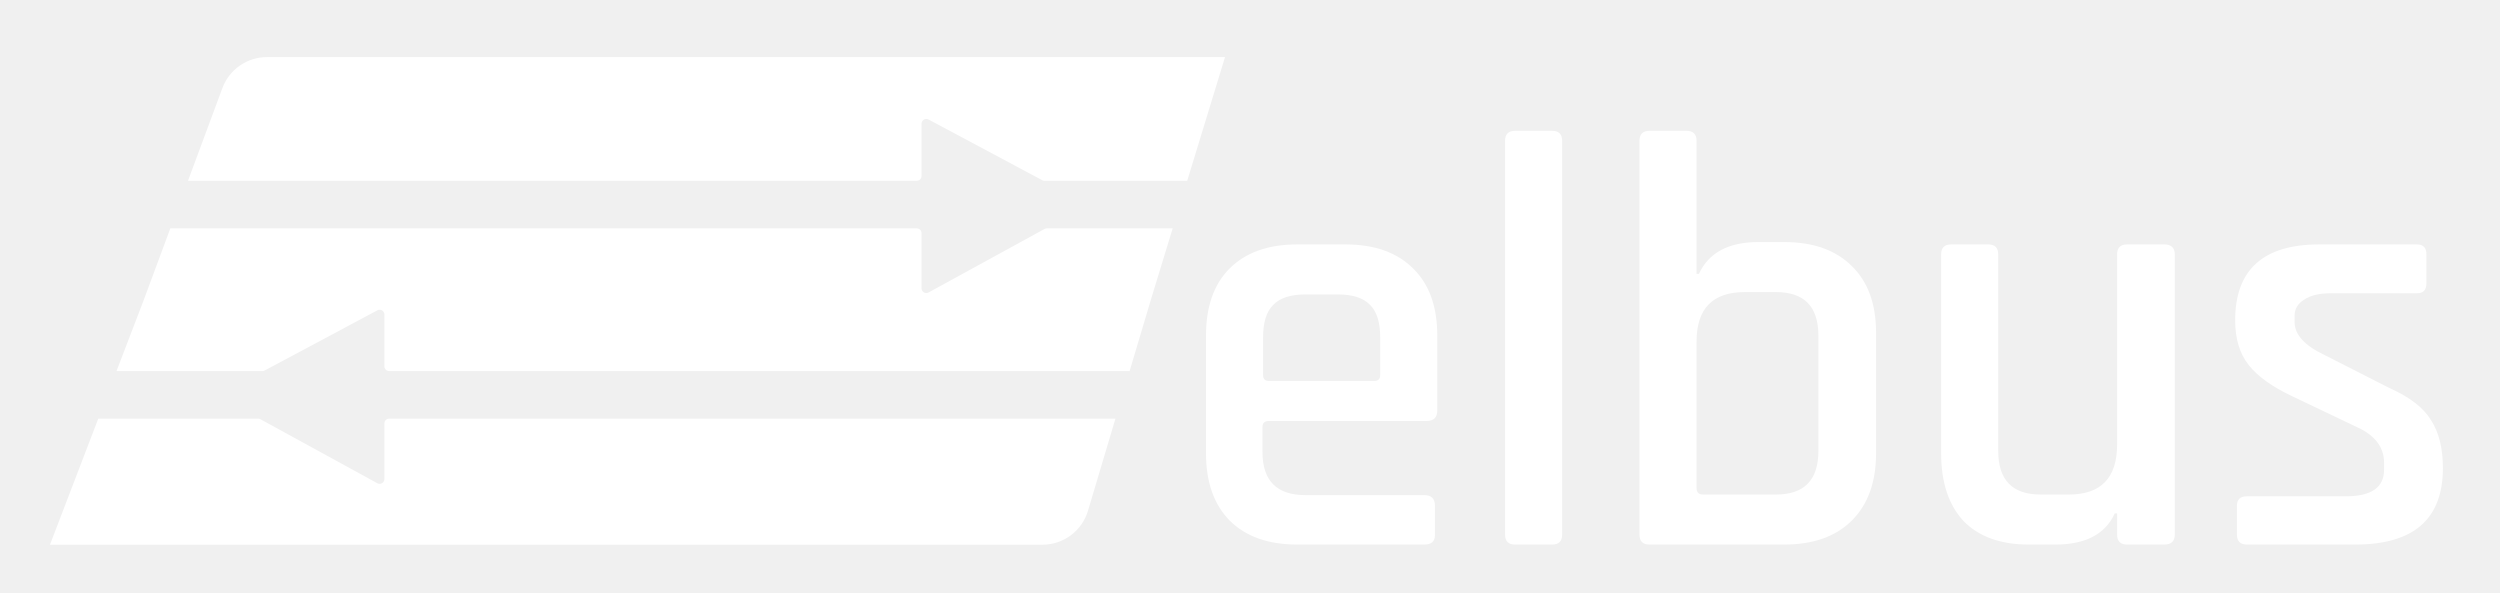
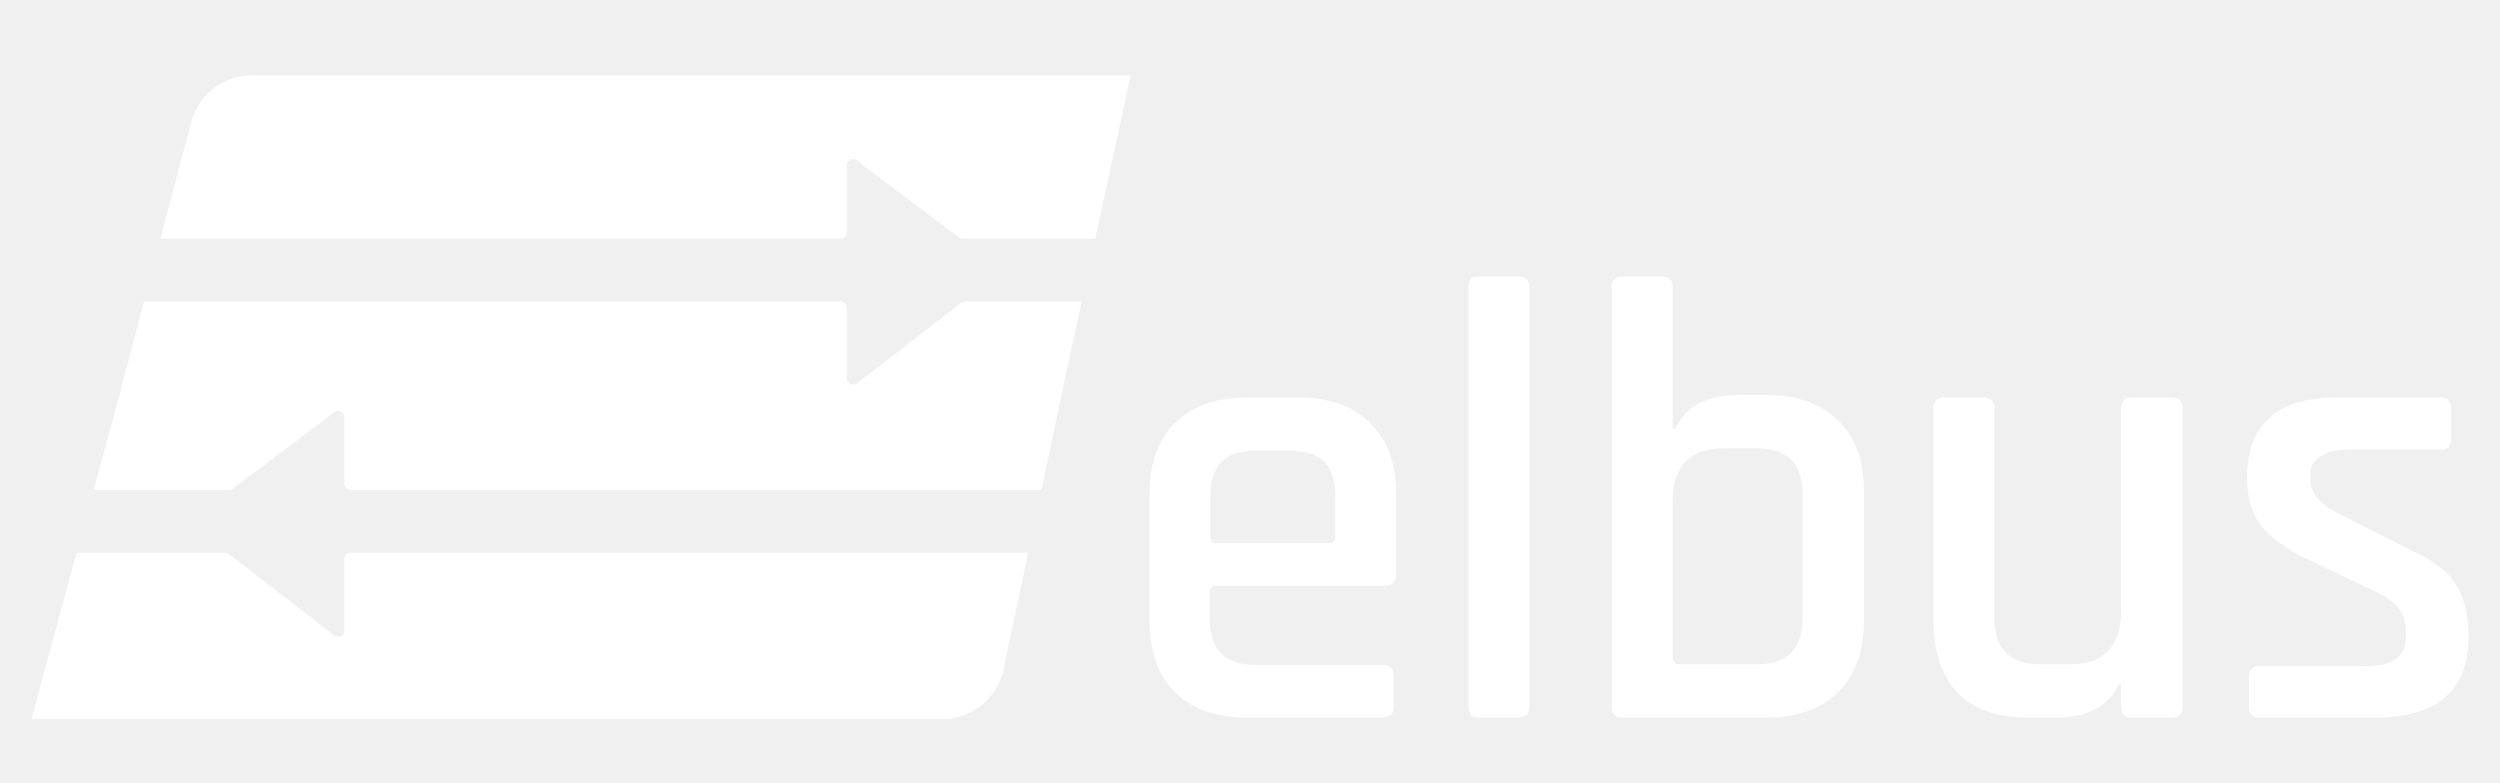
- <svg xmlns="http://www.w3.org/2000/svg" width="1051" height="249" viewBox="0 0 1051 249" fill="none">
-   <path fill-rule="evenodd" clip-rule="evenodd" d="M438.226 229C447.071 229 454.866 223.189 457.392 214.712L468.93 176H163.599C162.495 176 161.599 176.895 161.599 178V201.407C161.599 202.926 159.972 203.891 158.639 203.161L109.48 176.246C109.185 176.085 108.855 176 108.519 176H41.314L21 229L438.226 229ZM163.599 156H474.89L484.067 125.208L492.994 96L440.104 96C439.768 96 439.438 96.085 439.143 96.246L390.373 122.948C389.04 123.678 387.412 122.713 387.412 121.194V98C387.412 96.895 386.517 96 385.412 96L71.608 96L60.287 126.5L48.98 156H110.305C110.633 156 110.957 155.919 111.247 155.764L158.657 130.452C159.99 129.741 161.599 130.707 161.599 132.217V154C161.599 155.105 162.495 156 163.599 156ZM79.031 76L93.492 37.041C96.401 29.202 103.88 24 112.242 24L515 24L499.107 76L439.106 76C438.777 76 438.454 75.919 438.164 75.764L390.354 50.24C389.022 49.528 387.412 50.494 387.412 52.004V74C387.412 75.105 386.517 76 385.412 76L79.031 76Z" fill="white" />
-   <path d="M598.791 228.932H545.349C533.143 228.932 523.659 225.551 516.897 218.788C510.299 212.025 507 202.624 507 190.583V141.1C507 128.894 510.299 119.493 516.897 112.895C523.659 106.132 533.143 102.751 545.349 102.751H565.637C577.843 102.751 587.327 106.132 594.09 112.895C600.852 119.493 604.234 128.894 604.234 141.1V172.522C604.234 175.491 602.749 176.975 599.78 176.975H533.473C531.659 176.975 530.752 177.8 530.752 179.449V190.088C530.752 202.129 536.772 208.149 548.813 208.149H598.791C601.759 208.149 603.244 209.634 603.244 212.603V224.973C603.244 227.612 601.759 228.932 598.791 228.932ZM533.473 160.151H577.76C579.41 160.151 580.234 159.326 580.234 157.677V141.842C580.234 135.574 578.832 131.039 576.028 128.234C573.224 125.266 568.689 123.781 562.421 123.781H548.813C542.545 123.781 538.009 125.266 535.205 128.234C532.401 131.039 530.999 135.574 530.999 141.842V157.677C530.999 159.326 531.824 160.151 533.473 160.151Z" fill="white" />
-   <path d="M652.52 228.932H636.933C634.129 228.932 632.727 227.53 632.727 224.726V59.206C632.727 56.402 634.129 55 636.933 55H652.52C655.324 55 656.726 56.402 656.726 59.206V224.726C656.726 227.53 655.324 228.932 652.52 228.932Z" fill="white" />
-   <path d="M715.956 207.902H746.636C758.512 207.902 764.45 201.799 764.45 189.593V141.1C764.45 128.894 758.512 122.791 746.636 122.791H733.523C719.998 122.791 713.235 129.719 713.235 143.574V205.18C713.235 206.995 714.142 207.902 715.956 207.902ZM689.236 224.726V59.206C689.236 56.402 690.638 55 693.442 55H709.029C711.833 55 713.235 56.402 713.235 59.206V115.122H714.225C718.348 106.215 726.678 101.761 739.213 101.761H750.1C762.305 101.761 771.789 105.143 778.552 111.905C785.315 118.503 788.696 127.822 788.696 139.863V190.583C788.696 202.624 785.315 212.025 778.552 218.788C771.789 225.551 762.305 228.932 750.1 228.932H693.442C690.638 228.932 689.236 227.53 689.236 224.726Z" fill="white" />
-   <path d="M864.053 228.932H852.919C841.043 228.932 831.889 225.633 825.456 219.035C819.189 212.273 816.055 202.789 816.055 190.583V106.957C816.055 104.153 817.457 102.751 820.261 102.751H835.848C838.652 102.751 840.054 104.153 840.054 106.957V189.593C840.054 201.799 845.992 207.902 857.868 207.902H869.743C883.269 207.902 890.031 200.892 890.031 186.872V106.957C890.031 104.153 891.433 102.751 894.237 102.751H909.824C912.793 102.751 914.278 104.153 914.278 106.957V224.726C914.278 227.53 912.793 228.932 909.824 228.932H894.237C891.433 228.932 890.031 227.53 890.031 224.726V215.819H889.042C885.083 224.561 876.753 228.932 864.053 228.932Z" fill="white" />
-   <path d="M990.135 228.932H944.611C941.807 228.932 940.405 227.53 940.405 224.726V212.603C940.405 209.964 941.807 208.644 944.611 208.644H986.177C996.898 208.644 1002.26 204.933 1002.26 197.51V194.541C1002.26 187.944 998.382 182.913 990.63 179.449L963.662 166.584C955.25 162.625 949.147 158.254 945.353 153.471C941.56 148.687 939.663 142.42 939.663 134.667C939.663 113.39 951.456 102.751 975.043 102.751H1016.11C1018.75 102.751 1020.07 104.153 1020.07 106.957V119.08C1020.07 121.884 1018.75 123.286 1016.11 123.286H979.991C975.043 123.286 971.249 124.193 968.61 126.008C965.971 127.657 964.652 129.884 964.652 132.688V135.409C964.652 140.688 968.858 145.306 977.27 149.265L1004.49 163.12C1013.06 166.914 1018.92 171.449 1022.05 176.728C1025.35 181.841 1027 188.521 1027 196.768C1027 218.211 1014.71 228.932 990.135 228.932Z" fill="white" />
+ <svg xmlns="http://www.w3.org/2000/svg" width="796" height="249" viewBox="0 0 796 249" fill="none">
+   <path fill-rule="evenodd" clip-rule="evenodd" d="M299.95 229C309.403 229 317.566 222.381 319.519 213.132L327.359 176H111.615C110.51 176 109.615 176.895 109.615 178V200.709C109.615 202.37 107.706 203.307 106.392 202.291L72.91 176.417C72.56 176.147 72.129 176 71.687 176H24.393L10 229L299.95 229ZM111.615 156H331.582L338.084 125.208L344.409 96H307.256C306.813 96 306.383 96.147 306.033 96.418L272.827 122.078C271.512 123.094 269.604 122.157 269.604 120.496V98C269.604 96.895 268.708 96 267.604 96L45.856 96L37.835 126.5L29.824 156H72.957C73.392 156 73.814 155.859 74.161 155.597L106.411 131.296C107.729 130.303 109.615 131.243 109.615 132.893V154C109.615 155.105 110.51 156 111.615 156ZM51.115 76L60.868 38.913C63.179 30.126 71.124 24 80.21 24L360 24L348.74 76L306.543 76C306.109 76 305.687 75.859 305.34 75.597L272.807 51.083C271.489 50.09 269.604 51.03 269.604 52.68V74C269.604 75.105 268.708 76 267.604 76L51.115 76Z" fill="white" />
+   <path d="M440.138 228.483H396.974C387.116 228.483 379.456 225.752 373.993 220.29C368.664 214.828 366 207.234 366 197.509V157.542C366 147.684 368.664 140.09 373.993 134.761C379.456 129.299 387.116 126.568 396.974 126.568H413.361C423.219 126.568 430.88 129.299 436.342 134.761C441.804 140.09 444.535 147.684 444.535 157.542V182.921C444.535 185.319 443.336 186.518 440.938 186.518H387.382C385.917 186.518 385.184 187.184 385.184 188.517V197.109C385.184 206.835 390.047 211.697 399.772 211.697H440.138C442.537 211.697 443.736 212.896 443.736 215.294V225.286C443.736 227.418 442.537 228.483 440.138 228.483ZM387.382 172.93H423.153C424.485 172.93 425.151 172.263 425.151 170.931V158.142C425.151 153.079 424.019 149.416 421.754 147.151C419.489 144.753 415.825 143.554 410.763 143.554H399.772C394.71 143.554 391.046 144.753 388.781 147.151C386.516 149.416 385.384 153.079 385.384 158.142V170.931C385.384 172.263 386.05 172.93 387.382 172.93Z" fill="white" />
+   <path d="M483.535 228.483H470.946C468.681 228.483 467.549 227.351 467.549 225.086V91.397C467.549 89.132 468.681 88 470.946 88H483.535C485.8 88 486.932 89.132 486.932 91.397V225.086C486.932 227.351 485.8 228.483 483.535 228.483Z" fill="white" />
+   <path d="M534.772 211.498H559.552C569.144 211.498 573.94 206.568 573.94 196.71V157.542C573.94 147.684 569.144 142.755 559.552 142.755H548.961C538.036 142.755 532.574 148.35 532.574 159.541V209.299C532.574 210.765 533.307 211.498 534.772 211.498ZM513.19 225.086V91.397C513.19 89.132 514.323 88 516.588 88H529.177C531.442 88 532.574 89.132 532.574 91.397V136.56H533.374C536.704 129.366 543.432 125.769 553.557 125.769H562.35C572.208 125.769 579.868 128.5 585.331 133.962C590.793 139.291 593.524 146.818 593.524 156.543V197.509C593.524 207.234 590.793 214.828 585.331 220.29C579.868 225.752 572.208 228.483 562.35 228.483H516.588C514.323 228.483 513.19 227.351 513.19 225.086Z" fill="white" />
+   <path d="M654.389 228.483H645.396C635.804 228.483 628.41 225.819 623.215 220.49C618.152 215.028 615.621 207.368 615.621 197.509V129.965C615.621 127.7 616.753 126.568 619.018 126.568H631.608C633.873 126.568 635.005 127.7 635.005 129.965V196.71C635.005 206.568 639.801 211.498 649.393 211.498H658.985C669.909 211.498 675.371 205.836 675.371 194.512V129.965C675.371 127.7 676.504 126.568 678.769 126.568H691.358C693.756 126.568 694.955 127.7 694.955 129.965V225.086C694.955 227.351 693.756 228.483 691.358 228.483H678.769C676.504 228.483 675.371 227.351 675.371 225.086V217.892H674.572C671.375 224.953 664.647 228.483 654.389 228.483Z" fill="white" />
+   <path d="M756.225 228.483H719.455C717.19 228.483 716.058 227.351 716.058 225.086V215.294C716.058 213.163 717.19 212.097 719.455 212.097H753.027C761.687 212.097 766.017 209.1 766.017 203.105V200.706C766.017 195.378 762.886 191.314 756.624 188.517L734.842 178.125C728.048 174.928 723.119 171.397 720.055 167.534C716.991 163.671 715.459 158.608 715.459 152.347C715.459 135.161 724.984 126.568 744.035 126.568H777.207C779.339 126.568 780.405 127.7 780.405 129.965V139.757C780.405 142.022 779.339 143.154 777.207 143.154H748.032C744.035 143.154 740.971 143.887 738.839 145.352C736.708 146.685 735.642 148.483 735.642 150.748V152.946C735.642 157.209 739.039 160.939 745.833 164.137L767.815 175.328C774.743 178.392 779.472 182.055 782.003 186.318C784.668 190.448 786 195.844 786 202.505C786 219.824 776.075 228.483 756.225 228.483Z" fill="white" />
</svg>
